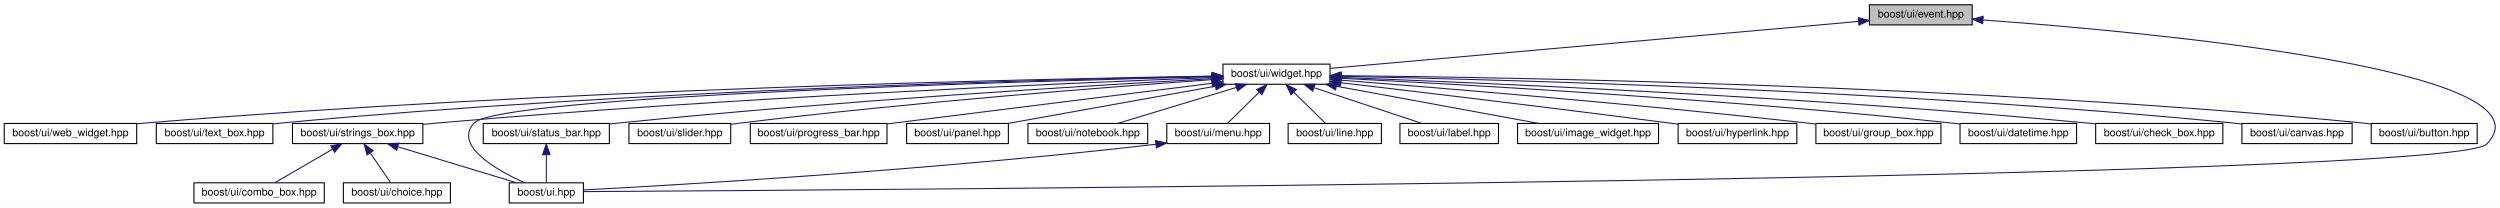
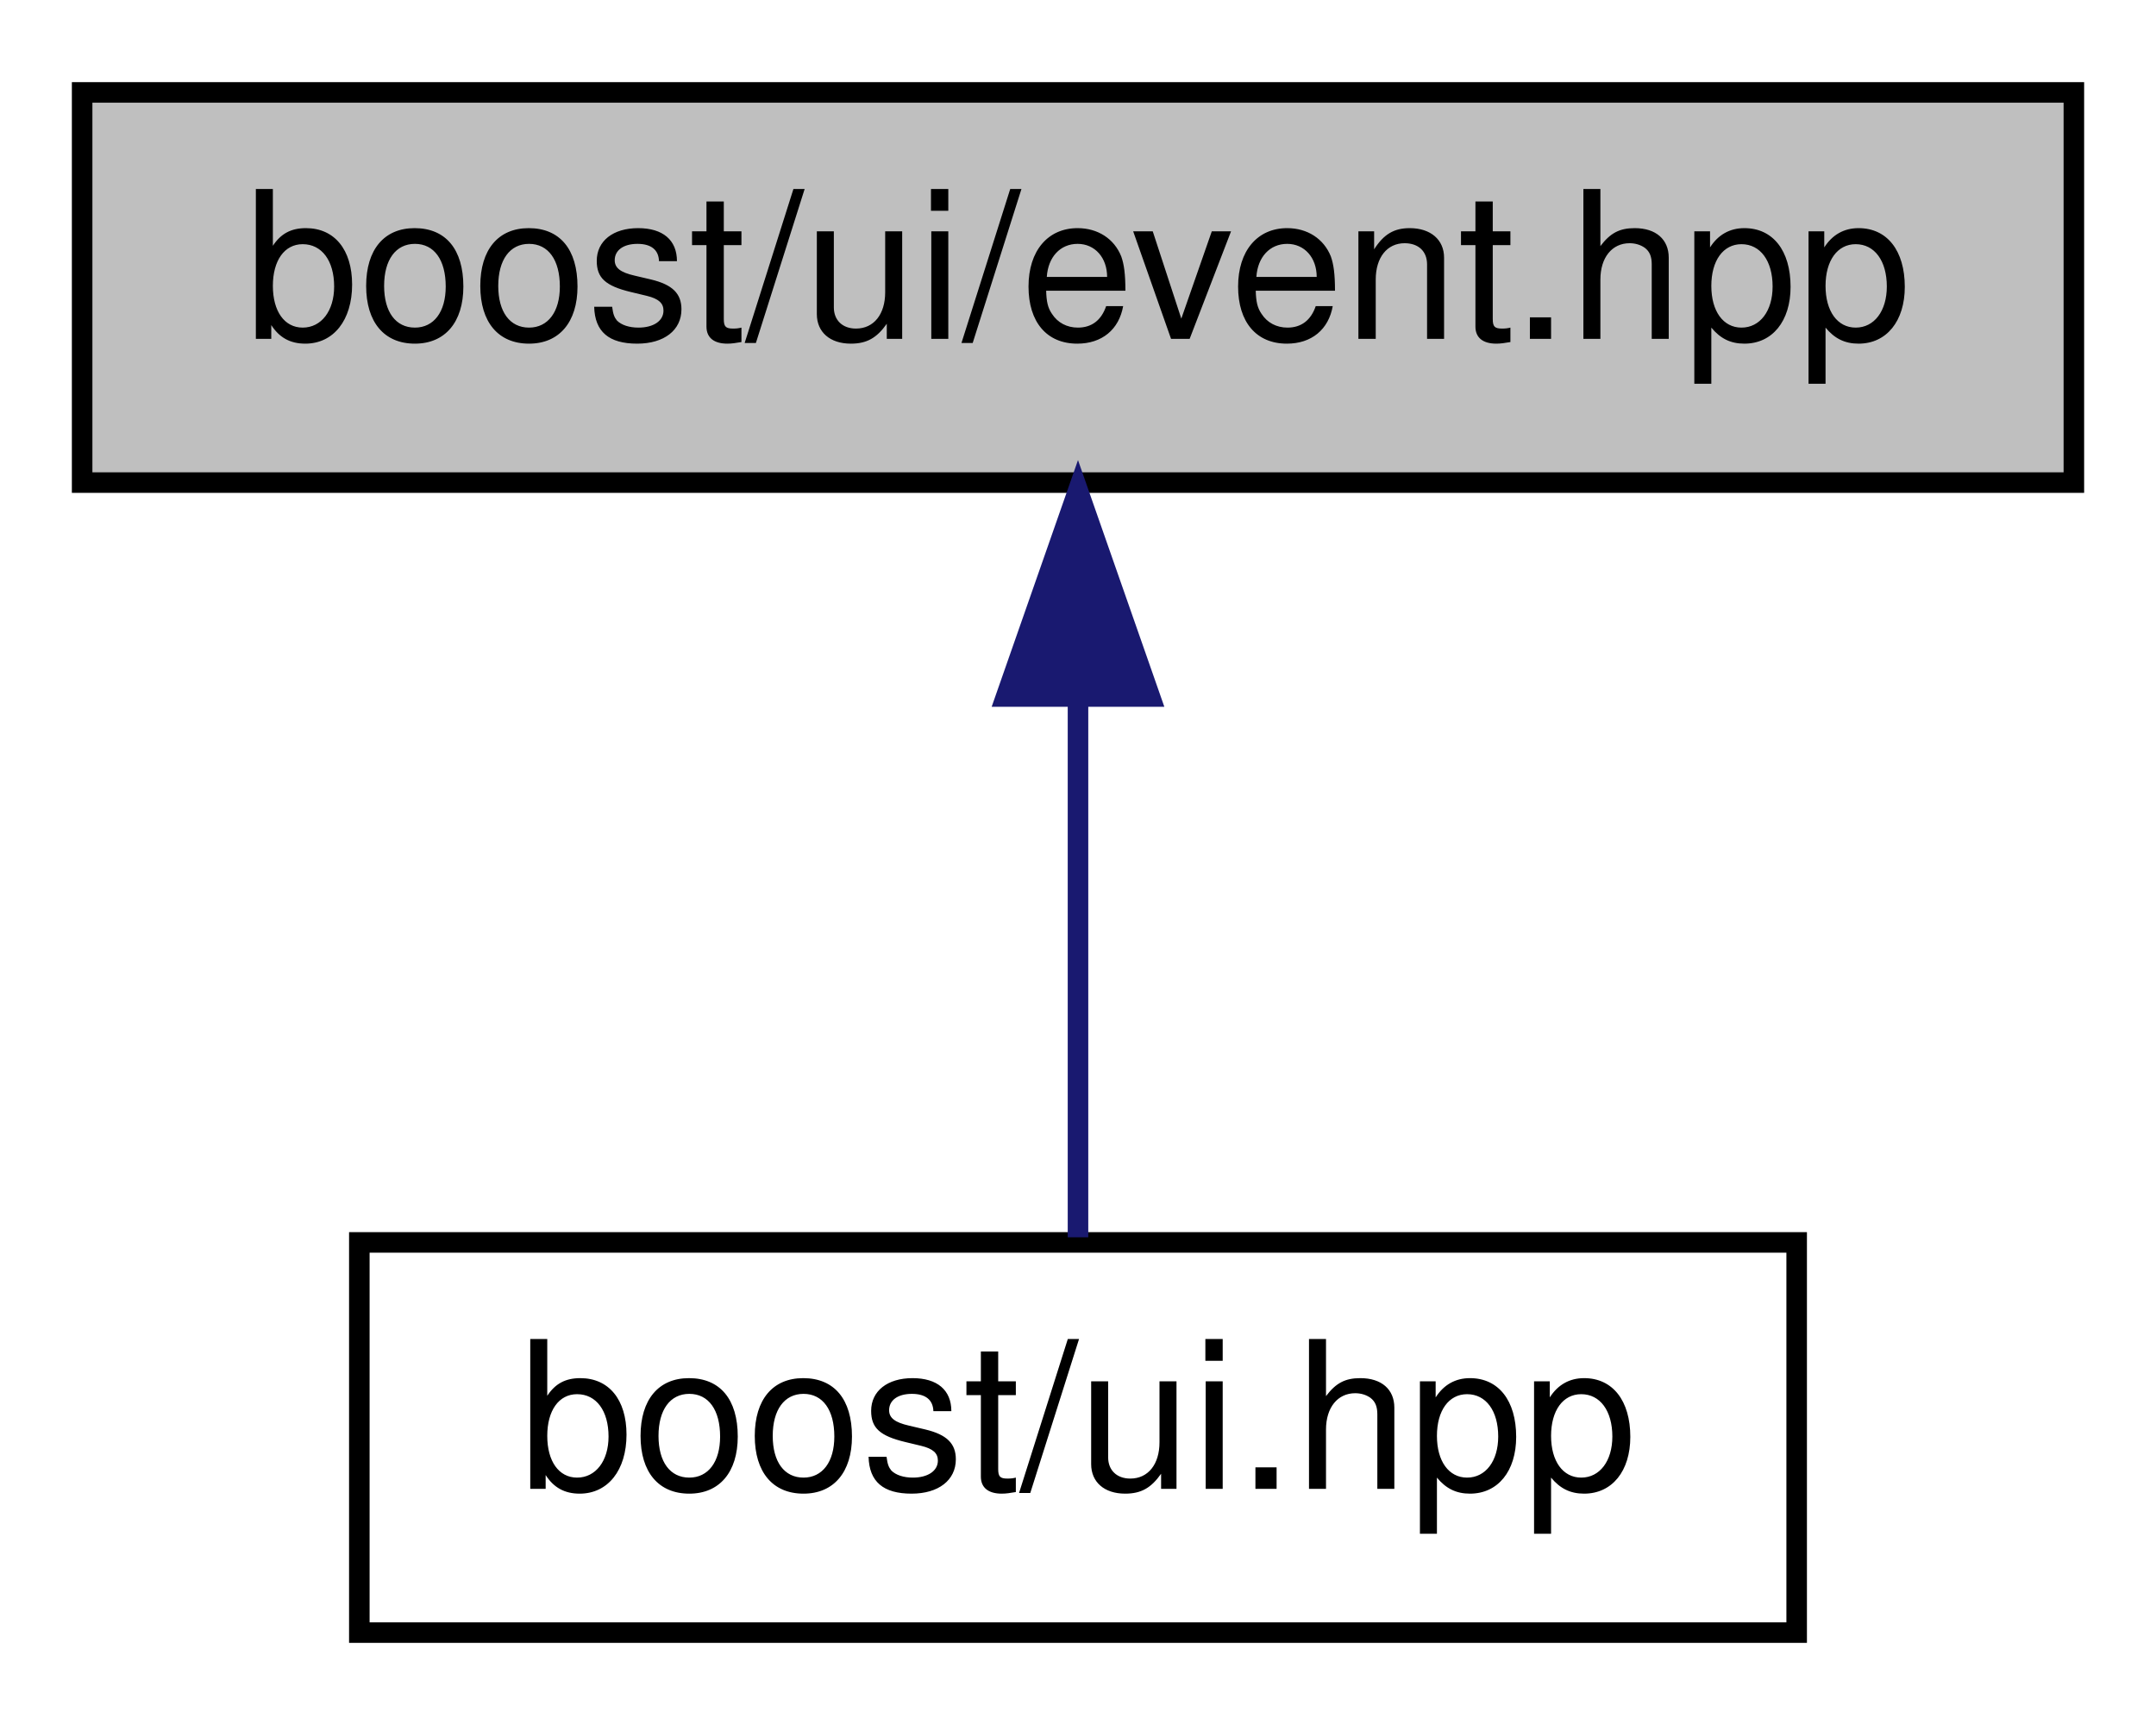
- <svg xmlns="http://www.w3.org/2000/svg" xmlns:xlink="http://www.w3.org/1999/xlink" width="2359pt" height="196pt" viewBox="0.00 0.00 2359.03 196.00">
-   <g id="graph0" class="graph" transform="scale(1 1) rotate(0) translate(4 192)">
-     <polygon fill="white" stroke="none" points="-4,4 -4,-192 2355.03,-192 2355.03,4 -4,4" />
+ <svg xmlns="http://www.w3.org/2000/svg" xmlns:xlink="http://www.w3.org/1999/xlink" width="105pt" height="84pt" viewBox="0.00 0.00 105.00 84.00">
+   <g id="graph0" class="graph" transform="scale(1 1) rotate(0) translate(4 80)">
+     <polygon fill="white" stroke="none" points="-4,4 -4,-80 101,-80 101,4 -4,4" />
    <g id="node1" class="node">
-       <polygon fill="#bfbfbf" stroke="black" points="1760,-168.5 1760,-187.5 1857,-187.5 1857,-168.5 1760,-168.5" />
-       <text text-anchor="middle" x="1808.5" y="-175.5" font-family="Helvetica,sans-Serif" font-size="10.00">boost/ui/event.hpp</text>
+       <polygon fill="#bfbfbf" stroke="black" points="-7.10543e-15,-56.5 -7.10543e-15,-75.5 97,-75.5 97,-56.5 -7.10543e-15,-56.5" />
+       <text text-anchor="middle" x="48.5" y="-63.5" font-family="Helvetica,sans-Serif" font-size="10.00">boost/ui/event.hpp</text>
    </g>
    <g id="node2" class="node">
      <g id="a_node2">
-         <a xlink:href="widget_8hpp.html" target="_top" xlink:title="Widget class. ">
-           <polygon fill="white" stroke="black" points="1150,-112.5 1150,-131.5 1251,-131.5 1251,-112.5 1150,-112.5" />
-           <text text-anchor="middle" x="1200.5" y="-119.5" font-family="Helvetica,sans-Serif" font-size="10.00">boost/ui/widget.hpp</text>
+         <a xlink:href="ui_8hpp.html" target="_top" xlink:title="Master Boost.UI file. ">
+           <polygon fill="white" stroke="black" points="13.5,-0.5 13.5,-19.5 83.5,-19.5 83.5,-0.5 13.5,-0.5" />
+           <text text-anchor="middle" x="48.5" y="-7.5" font-family="Helvetica,sans-Serif" font-size="10.00">boost/ui.hpp</text>
        </a>
      </g>
    </g>
    <g id="edge1" class="edge">
-       <path fill="none" stroke="midnightblue" d="M1749.75,-171.782C1630.76,-161.214 1363.06,-137.438 1251.17,-127.5" />
-       <polygon fill="midnightblue" stroke="midnightblue" points="1749.5,-175.274 1759.77,-172.672 1750.12,-168.301 1749.5,-175.274" />
-     </g>
-     <g id="node8" class="node">
-       <g id="a_node8">
-         <a xlink:href="ui_8hpp.html" target="_top" xlink:title="Master Boost.UI file. ">
-           <polygon fill="white" stroke="black" points="476.5,-0.5 476.5,-19.5 546.5,-19.5 546.5,-0.5 476.5,-0.5" />
-           <text text-anchor="middle" x="511.5" y="-7.5" font-family="Helvetica,sans-Serif" font-size="10.00">boost/ui.hpp</text>
-         </a>
-       </g>
-     </g>
-     <g id="edge26" class="edge">
-       <path fill="none" stroke="midnightblue" d="M1867.27,-173.137C2019.68,-162.068 2411.21,-126.416 2342.5,-56 2309.92,-22.608 797.45,-12.617 546.58,-11.188" />
-       <polygon fill="midnightblue" stroke="midnightblue" points="1866.87,-169.656 1857.15,-173.861 1867.37,-176.638 1866.87,-169.656" />
-     </g>
-     <g id="node3" class="node">
-       <g id="a_node3">
-         <a xlink:href="web__widget_8hpp.html" target="_top" xlink:title="Web widget. ">
-           <polygon fill="white" stroke="black" points="0,-56.5 0,-75.5 125,-75.5 125,-56.5 0,-56.5" />
-           <text text-anchor="middle" x="62.5" y="-63.5" font-family="Helvetica,sans-Serif" font-size="10.00">boost/ui/web_widget.hpp</text>
-         </a>
-       </g>
-     </g>
-     <g id="edge2" class="edge">
-       <path fill="none" stroke="midnightblue" d="M1139.6,-120.18C976.466,-117.604 516.074,-107.848 134.5,-76 131.487,-75.749 128.406,-75.465 125.297,-75.158" />
-       <polygon fill="midnightblue" stroke="midnightblue" points="1139.86,-123.684 1149.91,-120.339 1139.97,-116.685 1139.86,-123.684" />
-     </g>
-     <g id="node4" class="node">
-       <g id="a_node4">
-         <a xlink:href="text__box_8hpp.html" target="_top" xlink:title="Text editor widgets. ">
-           <polygon fill="white" stroke="black" points="143.5,-56.5 143.5,-75.5 253.5,-75.5 253.5,-56.5 143.5,-56.5" />
-           <text text-anchor="middle" x="198.5" y="-63.5" font-family="Helvetica,sans-Serif" font-size="10.00">boost/ui/text_box.hpp</text>
-         </a>
-       </g>
-     </g>
-     <g id="edge3" class="edge">
-       <path fill="none" stroke="midnightblue" d="M1139.45,-120.01C989.715,-117.159 592.405,-107.044 262.5,-76 259.596,-75.727 256.621,-75.416 253.62,-75.079" />
-       <polygon fill="midnightblue" stroke="midnightblue" points="1139.74,-123.515 1149.8,-120.203 1139.87,-116.517 1139.74,-123.515" />
-     </g>
-     <g id="node5" class="node">
-       <g id="a_node5">
-         <a xlink:href="strings__box_8hpp.html" target="_top" xlink:title="Widget with array of strings. ">
-           <polygon fill="white" stroke="black" points="272,-56.5 272,-75.5 395,-75.5 395,-56.5 272,-56.5" />
-           <text text-anchor="middle" x="333.5" y="-63.5" font-family="Helvetica,sans-Serif" font-size="10.00">boost/ui/strings_box.hpp</text>
-         </a>
-       </g>
-     </g>
-     <g id="edge4" class="edge">
-       <path fill="none" stroke="midnightblue" d="M1139.63,-118.805C1006.86,-113.738 681.325,-99.805 409.5,-76 404.867,-75.594 400.081,-75.131 395.269,-74.634" />
-       <polygon fill="midnightblue" stroke="midnightblue" points="1139.86,-122.316 1149.99,-119.197 1140.13,-115.321 1139.86,-122.316" />
-     </g>
-     <g id="edge25" class="edge">
-       <path fill="none" stroke="midnightblue" d="M1139.65,-119.633C964.031,-115.395 467.264,-101.218 443.5,-76 423.564,-54.843 464.227,-31.683 490.856,-19.533" />
-       <polygon fill="midnightblue" stroke="midnightblue" points="1139.68,-123.135 1149.76,-119.875 1139.84,-116.137 1139.68,-123.135" />
-     </g>
-     <g id="node9" class="node">
-       <g id="a_node9">
-         <a xlink:href="status__bar_8hpp.html" target="_top" xlink:title="Status bar class. ">
-           <polygon fill="white" stroke="black" points="452,-56.5 452,-75.5 571,-75.5 571,-56.5 452,-56.5" />
-           <text text-anchor="middle" x="511.5" y="-63.5" font-family="Helvetica,sans-Serif" font-size="10.00">boost/ui/status_bar.hpp</text>
-         </a>
-       </g>
-     </g>
-     <g id="edge8" class="edge">
-       <path fill="none" stroke="midnightblue" d="M1139.77,-117.749C1028.62,-111.542 785.097,-96.751 580.5,-76 577.495,-75.695 574.419,-75.364 571.315,-75.015" />
-       <polygon fill="midnightblue" stroke="midnightblue" points="1139.61,-121.245 1149.78,-118.305 1139.99,-114.256 1139.61,-121.245" />
-     </g>
-     <g id="node10" class="node">
-       <g id="a_node10">
-         <a xlink:href="slider_8hpp.html" target="_top" xlink:title="Slider widget. ">
-           <polygon fill="white" stroke="black" points="589.5,-56.5 589.5,-75.5 685.5,-75.5 685.5,-56.5 589.5,-56.5" />
-           <text text-anchor="middle" x="637.5" y="-63.5" font-family="Helvetica,sans-Serif" font-size="10.00">boost/ui/slider.hpp</text>
-         </a>
-       </g>
-     </g>
-     <g id="edge10" class="edge">
-       <path fill="none" stroke="midnightblue" d="M1139.86,-116.877C1044.91,-110.134 855.462,-95.517 695.5,-76 692.263,-75.605 688.929,-75.168 685.573,-74.706" />
-       <polygon fill="midnightblue" stroke="midnightblue" points="1139.63,-120.37 1149.85,-117.583 1140.12,-113.387 1139.63,-120.37" />
-     </g>
-     <g id="node11" class="node">
-       <g id="a_node11">
-         <a xlink:href="progress__bar_8hpp.html" target="_top" xlink:title="Progress bar widget. ">
-           <polygon fill="white" stroke="black" points="704,-56.5 704,-75.5 833,-75.5 833,-56.5 704,-56.5" />
-           <text text-anchor="middle" x="768.5" y="-63.5" font-family="Helvetica,sans-Serif" font-size="10.00">boost/ui/progress_bar.hpp</text>
-         </a>
-       </g>
-     </g>
-     <g id="edge11" class="edge">
-       <path fill="none" stroke="midnightblue" d="M1139.63,-113.391C1058.63,-103.267 916.04,-85.442 833.17,-75.084" />
-       <polygon fill="midnightblue" stroke="midnightblue" points="1139.32,-116.879 1149.67,-114.647 1140.19,-109.933 1139.32,-116.879" />
-     </g>
-     <g id="node12" class="node">
-       <g id="a_node12">
-         <a xlink:href="panel_8hpp.html" target="_top" xlink:title="Panel widget. ">
-           <polygon fill="white" stroke="black" points="851.5,-56.5 851.5,-75.5 947.5,-75.5 947.5,-56.5 851.5,-56.5" />
-           <text text-anchor="middle" x="899.5" y="-63.5" font-family="Helvetica,sans-Serif" font-size="10.00">boost/ui/panel.hpp</text>
-         </a>
-       </g>
-     </g>
-     <g id="edge12" class="edge">
-       <path fill="none" stroke="midnightblue" d="M1142.89,-110.664C1086,-100.459 1000.05,-85.039 946.971,-75.516" />
-       <polygon fill="midnightblue" stroke="midnightblue" points="1142.34,-114.123 1152.81,-112.444 1143.58,-107.233 1142.34,-114.123" />
-     </g>
-     <g id="node13" class="node">
-       <g id="a_node13">
-         <a xlink:href="notebook_8hpp.html" target="_top" xlink:title="Notebook widget. ">
-           <polygon fill="white" stroke="black" points="966,-56.5 966,-75.5 1079,-75.5 1079,-56.5 966,-56.5" />
-           <text text-anchor="middle" x="1022.5" y="-63.5" font-family="Helvetica,sans-Serif" font-size="10.00">boost/ui/notebook.hpp</text>
-         </a>
-       </g>
-     </g>
-     <g id="edge13" class="edge">
-       <path fill="none" stroke="midnightblue" d="M1162.38,-109.436C1128.82,-99.255 1080.73,-84.664 1050.57,-75.516" />
-       <polygon fill="midnightblue" stroke="midnightblue" points="1161.71,-112.89 1172.3,-112.444 1163.74,-106.191 1161.71,-112.89" />
-     </g>
-     <g id="node14" class="node">
-       <g id="a_node14">
-         <a xlink:href="menu_8hpp.html" target="_top" xlink:title="Menu classes. ">
-           <polygon fill="white" stroke="black" points="1097,-56.5 1097,-75.5 1194,-75.5 1194,-56.5 1097,-56.5" />
-           <text text-anchor="middle" x="1145.5" y="-63.5" font-family="Helvetica,sans-Serif" font-size="10.00">boost/ui/menu.hpp</text>
-         </a>
-       </g>
-     </g>
-     <g id="edge14" class="edge">
-       <path fill="none" stroke="midnightblue" d="M1184.21,-105.002C1174.46,-95.433 1162.45,-83.639 1154.41,-75.751" />
-       <polygon fill="midnightblue" stroke="midnightblue" points="1181.83,-107.575 1191.42,-112.083 1186.73,-102.58 1181.83,-107.575" />
-     </g>
-     <g id="node15" class="node">
-       <g id="a_node15">
-         <a xlink:href="line_8hpp.html" target="_top" xlink:title="line widget ">
-           <polygon fill="white" stroke="black" points="1211.5,-56.5 1211.5,-75.5 1299.5,-75.5 1299.5,-56.5 1211.5,-56.5" />
-           <text text-anchor="middle" x="1255.5" y="-63.5" font-family="Helvetica,sans-Serif" font-size="10.00">boost/ui/line.hpp</text>
-         </a>
-       </g>
-     </g>
-     <g id="edge16" class="edge">
-       <path fill="none" stroke="midnightblue" d="M1216.79,-105.002C1226.54,-95.433 1238.55,-83.639 1246.59,-75.751" />
-       <polygon fill="midnightblue" stroke="midnightblue" points="1214.27,-102.58 1209.58,-112.083 1219.17,-107.575 1214.27,-102.58" />
-     </g>
-     <g id="node16" class="node">
-       <g id="a_node16">
-         <a xlink:href="label_8hpp.html" target="_top" xlink:title="Label widget. ">
-           <polygon fill="white" stroke="black" points="1317,-56.5 1317,-75.5 1410,-75.5 1410,-56.5 1317,-56.5" />
-           <text text-anchor="middle" x="1363.5" y="-63.5" font-family="Helvetica,sans-Serif" font-size="10.00">boost/ui/label.hpp</text>
-         </a>
-       </g>
-     </g>
-     <g id="edge17" class="edge">
-       <path fill="none" stroke="midnightblue" d="M1236.2,-109.172C1266.9,-99.004 1310.42,-84.585 1337.79,-75.516" />
-       <polygon fill="midnightblue" stroke="midnightblue" points="1234.72,-105.976 1226.33,-112.444 1236.92,-112.621 1234.72,-105.976" />
-     </g>
-     <g id="node17" class="node">
-       <g id="a_node17">
-         <a xlink:href="image__widget_8hpp.html" target="_top" xlink:title="Image widget. ">
-           <polygon fill="white" stroke="black" points="1428,-56.5 1428,-75.5 1561,-75.5 1561,-56.5 1428,-56.5" />
-           <text text-anchor="middle" x="1494.5" y="-63.5" font-family="Helvetica,sans-Serif" font-size="10.00">boost/ui/image_widget.hpp</text>
-         </a>
-       </g>
-     </g>
-     <g id="edge18" class="edge">
-       <path fill="none" stroke="midnightblue" d="M1257.12,-110.601C1312.68,-100.395 1396.4,-85.019 1448.13,-75.516" />
-       <polygon fill="midnightblue" stroke="midnightblue" points="1256.29,-107.195 1247.09,-112.444 1257.55,-114.079 1256.29,-107.195" />
-     </g>
-     <g id="node18" class="node">
-       <g id="a_node18">
-         <a xlink:href="hyperlink_8hpp.html" target="_top" xlink:title="Hyperlink widget. ">
-           <polygon fill="white" stroke="black" points="1579.5,-56.5 1579.5,-75.5 1691.5,-75.5 1691.5,-56.5 1579.5,-56.5" />
-           <text text-anchor="middle" x="1635.5" y="-63.5" font-family="Helvetica,sans-Serif" font-size="10.00">boost/ui/hyperlink.hpp</text>
-         </a>
-       </g>
-     </g>
-     <g id="edge19" class="edge">
-       <path fill="none" stroke="midnightblue" d="M1261.08,-113.944C1334.4,-105.333 1461.56,-90.165 1570.5,-76 1573.44,-75.618 1576.45,-75.221 1579.49,-74.816" />
-       <polygon fill="midnightblue" stroke="midnightblue" points="1260.63,-110.473 1251.1,-115.114 1261.44,-117.425 1260.63,-110.473" />
-     </g>
-     <g id="node19" class="node">
-       <g id="a_node19">
-         <a xlink:href="group__box_8hpp.html" target="_top" xlink:title="Group box widget. ">
-           <polygon fill="white" stroke="black" points="1709.5,-56.5 1709.5,-75.5 1827.5,-75.5 1827.5,-56.5 1709.5,-56.5" />
-           <text text-anchor="middle" x="1768.5" y="-63.5" font-family="Helvetica,sans-Serif" font-size="10.00">boost/ui/group_box.hpp</text>
-         </a>
-       </g>
-     </g>
-     <g id="edge20" class="edge">
-       <path fill="none" stroke="midnightblue" d="M1261.52,-116.335C1355.8,-108.942 1542.49,-93.559 1700.5,-76 1703.34,-75.684 1706.25,-75.349 1709.18,-75" />
-       <polygon fill="midnightblue" stroke="midnightblue" points="1261.01,-112.864 1251.32,-117.133 1261.56,-119.843 1261.01,-112.864" />
-     </g>
-     <g id="node20" class="node">
-       <g id="a_node20">
-         <a xlink:href="datetime_8hpp.html" target="_top" xlink:title="Date and time pickers. ">
-           <polygon fill="white" stroke="black" points="1845.5,-56.5 1845.5,-75.5 1955.5,-75.5 1955.5,-56.5 1845.5,-56.5" />
-           <text text-anchor="middle" x="1900.5" y="-63.5" font-family="Helvetica,sans-Serif" font-size="10.00">boost/ui/datetime.hpp</text>
-         </a>
-       </g>
-     </g>
-     <g id="edge21" class="edge">
-       <path fill="none" stroke="midnightblue" d="M1261.52,-118.088C1374.97,-112.362 1625.94,-98.227 1836.5,-76 1839.4,-75.694 1842.37,-75.357 1845.37,-74.999" />
-       <polygon fill="midnightblue" stroke="midnightblue" points="1261.12,-114.603 1251.31,-118.599 1261.47,-121.595 1261.12,-114.603" />
-     </g>
-     <g id="node21" class="node">
-       <g id="a_node21">
-         <a xlink:href="check__box_8hpp.html" target="_top" xlink:title="Check box widget. ">
-           <polygon fill="white" stroke="black" points="1973.5,-56.5 1973.5,-75.5 2093.5,-75.5 2093.5,-56.5 1973.5,-56.5" />
-           <text text-anchor="middle" x="2033.5" y="-63.5" font-family="Helvetica,sans-Serif" font-size="10.00">boost/ui/check_box.hpp</text>
-         </a>
-       </g>
-     </g>
-     <g id="edge22" class="edge">
-       <path fill="none" stroke="midnightblue" d="M1261.21,-118.887C1390.68,-114.059 1703.38,-100.689 1964.5,-76 1967.39,-75.727 1970.34,-75.426 1973.32,-75.105" />
-       <polygon fill="midnightblue" stroke="midnightblue" points="1260.97,-115.393 1251.1,-119.26 1261.23,-122.389 1260.97,-115.393" />
-     </g>
-     <g id="node22" class="node">
-       <g id="a_node22">
-         <a xlink:href="canvas_8hpp.html" target="_top" xlink:title="Canvas widget. ">
-           <polygon fill="white" stroke="black" points="2111.5,-56.5 2111.5,-75.5 2215.5,-75.5 2215.5,-56.5 2111.5,-56.5" />
-           <text text-anchor="middle" x="2163.5" y="-63.5" font-family="Helvetica,sans-Serif" font-size="10.00">boost/ui/canvas.hpp</text>
-         </a>
-       </g>
-     </g>
-     <g id="edge23" class="edge">
-       <path fill="none" stroke="midnightblue" d="M1261.58,-119.988C1407.37,-117.128 1787.07,-107.064 2102.5,-76 2105.38,-75.717 2108.32,-75.393 2111.3,-75.041" />
-       <polygon fill="midnightblue" stroke="midnightblue" points="1261.42,-116.49 1251.49,-120.181 1261.55,-123.489 1261.42,-116.49" />
-     </g>
-     <g id="node23" class="node">
-       <g id="a_node23">
-         <a xlink:href="button_8hpp.html" target="_top" xlink:title="Button widget. ">
-           <polygon fill="white" stroke="black" points="2233.5,-56.5 2233.5,-75.5 2333.5,-75.5 2333.5,-56.5 2233.5,-56.5" />
-           <text text-anchor="middle" x="2283.5" y="-63.5" font-family="Helvetica,sans-Serif" font-size="10.00">boost/ui/button.hpp</text>
-         </a>
-       </g>
-     </g>
-     <g id="edge24" class="edge">
-       <path fill="none" stroke="midnightblue" d="M1261.29,-120.605C1420.07,-119.079 1860.14,-111.692 2224.5,-76 2227.39,-75.717 2230.35,-75.388 2233.33,-75.028" />
-       <polygon fill="midnightblue" stroke="midnightblue" points="1261.21,-117.105 1251.25,-120.697 1261.28,-124.105 1261.21,-117.105" />
-     </g>
-     <g id="node6" class="node">
-       <g id="a_node6">
-         <a xlink:href="combo__box_8hpp.html" target="_top" xlink:title="Combo box widget. ">
-           <polygon fill="white" stroke="black" points="179,-0.5 179,-19.5 302,-19.5 302,-0.5 179,-0.5" />
-           <text text-anchor="middle" x="240.5" y="-7.5" font-family="Helvetica,sans-Serif" font-size="10.00">boost/ui/combo_box.hpp</text>
-         </a>
-       </g>
-     </g>
-     <g id="edge5" class="edge">
-       <path fill="none" stroke="midnightblue" d="M309.694,-51.177C292.581,-41.241 270.035,-28.149 255.405,-19.654" />
-       <polygon fill="midnightblue" stroke="midnightblue" points="308.153,-54.329 318.558,-56.324 311.668,-48.276 308.153,-54.329" />
-     </g>
-     <g id="node7" class="node">
-       <g id="a_node7">
-         <a xlink:href="choice_8hpp.html" target="_top" xlink:title="Choice widget. ">
-           <polygon fill="white" stroke="black" points="320,-0.5 320,-19.5 421,-19.5 421,-0.5 320,-0.5" />
-           <text text-anchor="middle" x="370.5" y="-7.5" font-family="Helvetica,sans-Serif" font-size="10.00">boost/ui/choice.hpp</text>
-         </a>
-       </g>
-     </g>
-     <g id="edge6" class="edge">
-       <path fill="none" stroke="midnightblue" d="M345.446,-47.566C351.812,-38.275 359.367,-27.248 364.504,-19.751" />
-       <polygon fill="midnightblue" stroke="midnightblue" points="342.375,-45.855 339.61,-56.083 348.149,-49.812 342.375,-45.855" />
-     </g>
-     <g id="edge7" class="edge">
-       <path fill="none" stroke="midnightblue" d="M371.617,-53.436C405.178,-43.255 453.274,-28.664 483.427,-19.516" />
-       <polygon fill="midnightblue" stroke="midnightblue" points="370.258,-50.191 361.705,-56.444 372.29,-56.89 370.258,-50.191" />
-     </g>
-     <g id="edge9" class="edge">
-       <path fill="none" stroke="midnightblue" d="M511.5,-45.804C511.5,-36.91 511.5,-26.78 511.5,-19.751" />
-       <polygon fill="midnightblue" stroke="midnightblue" points="508,-46.083 511.5,-56.083 515,-46.083 508,-46.083" />
-     </g>
-     <g id="edge15" class="edge">
-       <path fill="none" stroke="midnightblue" d="M1086.72,-55.869C876.255,-31.464 635.581,-17.471 546.719,-12.778" />
-       <polygon fill="midnightblue" stroke="midnightblue" points="1086.38,-59.353 1096.72,-57.039 1087.19,-52.4 1086.38,-59.353" />
+       <path fill="none" stroke="midnightblue" d="M48.5,-45.804C48.5,-36.91 48.5,-26.78 48.5,-19.751" />
+       <polygon fill="midnightblue" stroke="midnightblue" points="45,-46.083 48.5,-56.083 52,-46.083 45,-46.083" />
    </g>
  </g>
</svg>
